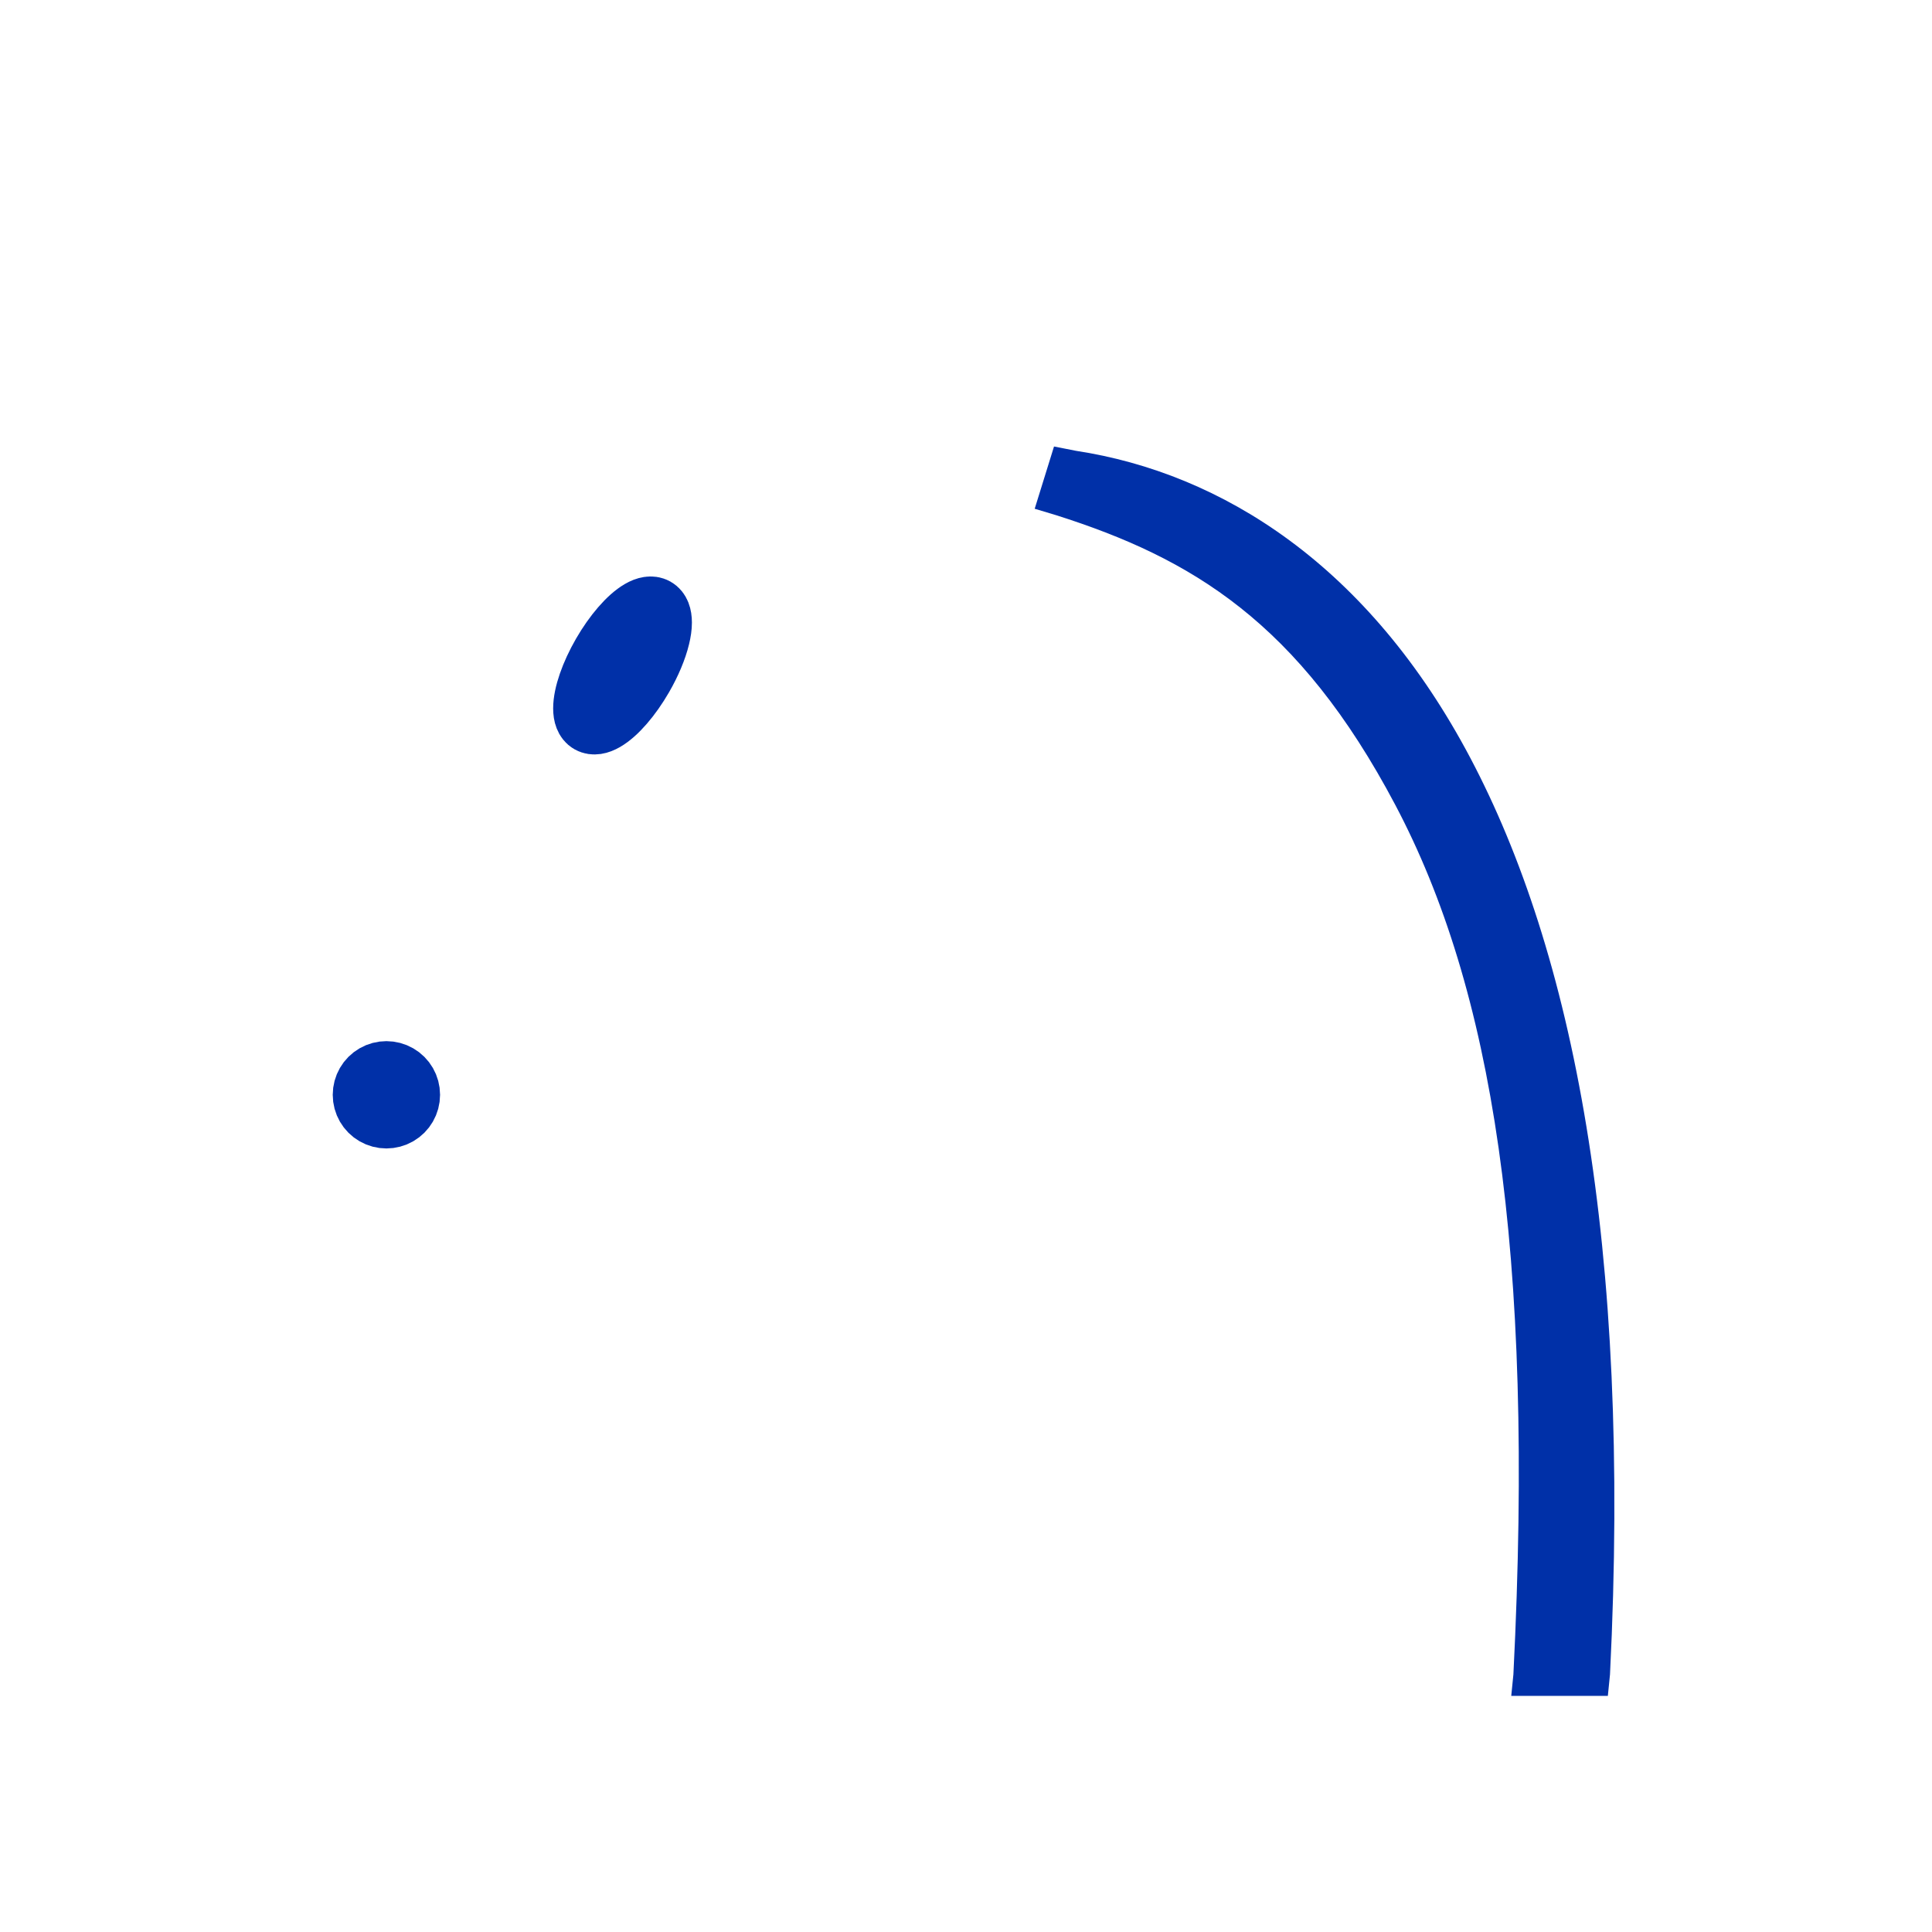
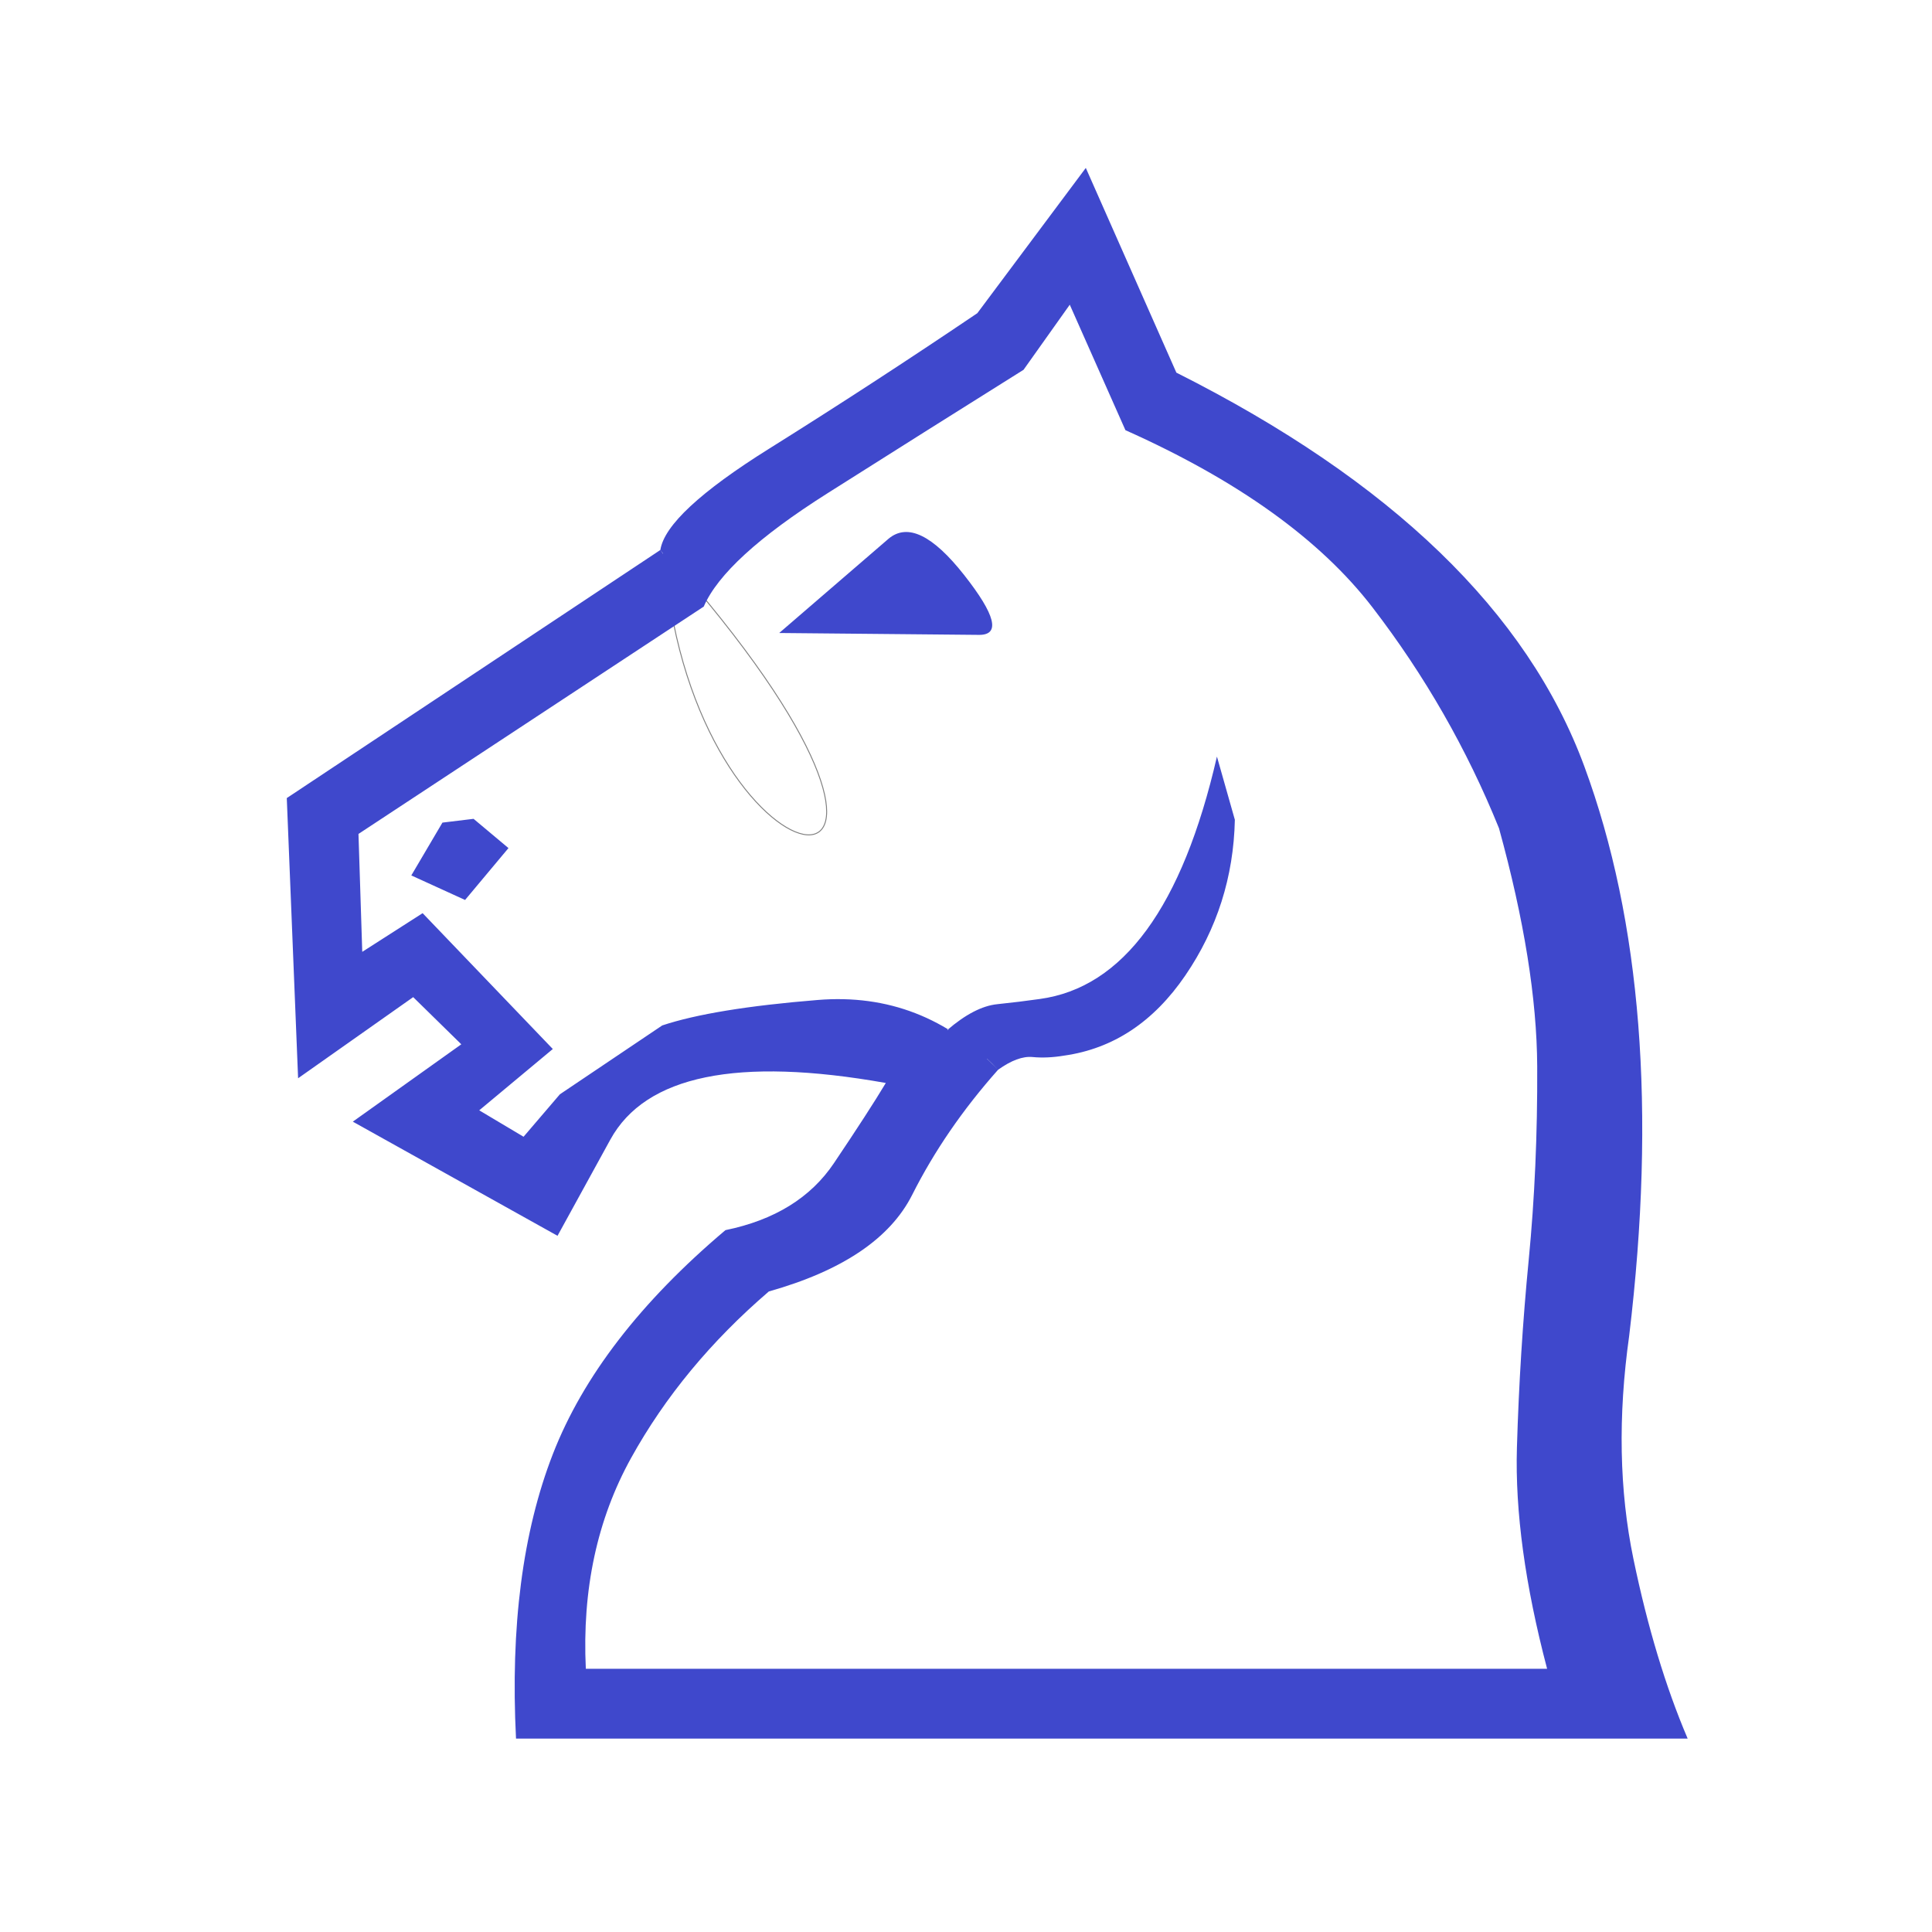
- <svg xmlns="http://www.w3.org/2000/svg" width="40px" height="40px" viewBox="0 0 40 40" version="1.1" baseProfile="full">
-   <g id="5wn" transform="matrix(0.888889 0 0 0.888889 0 0)">
-     <path transform="matrix(1 0 0 1 0 0)" d="M22 10C 32.5 11 38.5 18 38 39L38 39L15 39C 15 30 25 32.5 23 18" stroke-width="1.5" fill-rule="nonzero" style="fill: rgb(255, 255, 255); stroke: rgb(255, 255, 255);" />
-     <path transform="matrix(1 0 0 1 0 0)" d="M24 18C 24.38 20.91 18.45 25.37 16 27C 13 29 13.18 31.34 11 31C 9.958 30.06 12.41 27.96 11 28C 10 28 11.19 29.23 10 30C 9 30 5.997 31 6 26C 6 24 12 14 12 14C 12 14 13.89 12.1 14 10.5C 13.27 9.506 13.5 8.5 13.5 7.5C 14.5 6.5 16.5 10 16.5 10L16.5 10L18.5 10C 18.5 10 19.28 8.008 21 7C 22 7 22 10 22 10" stroke-width="1.5" fill-rule="nonzero" style="stroke: rgb(255, 255, 255); fill: rgb(255, 255, 255);" />
-     <path transform="matrix(1 0 0 1 0 0)" d="M9.5 25.5C 9.5 25.679 9.405 25.844 9.25 25.933C 9.095 26.022 8.905 26.022 8.75 25.933C 8.595 25.844 8.5 25.679 8.5 25.5C 8.5 25.321 8.595 25.156 8.75 25.067C 8.905 24.978 9.095 24.978 9.25 25.067C 9.405 25.156 9.5 25.321 9.5 25.5z" stroke-width="1.5" fill-rule="nonzero" style="stroke: rgb(0, 48, 168); fill: rgb(0, 48, 168);" />
-     <path transform="matrix(0.866 0.5 -0.5 0.866 9.693 -5.173)" d="M 15 15.5 C 15 16.036 14.905 16.531 14.75 16.799 C 14.595 17.067 14.405 17.067 14.25 16.799 C 14.095 16.531 14 16.036 14 15.5 C 14 14.964 14.095 14.469 14.25 14.201 C 14.405 13.933 14.595 13.933 14.75 14.201 C 14.798 14.284 14.84 14.389 14.875 14.509 C 14.955 14.779 15 15.13 15 15.5 Z" stroke-width="1.5" fill-rule="nonzero" style="stroke: rgb(0, 48, 168);" />
-     <path transform="matrix(1 0 0 1 0 0)" d="M24.55 10.4L24.1 11.85L24.6 12C 27.75 13 30.25 14.49 32.5 18.75C 34.75 23.01 35.75 29.06 35.25 39L35.25 39L35.2 39.5L37.45 39.5L37.5 39C 38 28.94 36.62 22.15 34.25 17.66C 31.88 13.17 28.46 11.02 25.06 10.5L25.06 10.5L24.55 10.4z" stroke="none" fill-rule="nonzero" style="fill: rgb(0, 48, 168);" />
+ <svg xmlns="http://www.w3.org/2000/svg" viewBox="0 0 2048 2048">
+   <g id="g3337-3" style="fill:#f9f9f9;fill-opacity:1" transform="matrix(1, 0, 0, 1, -1.4210854715202004e-13, 2.842170943040401e-14)">
+     <g style="fill:#f9f9f9;fill-opacity:1" transform="matrix(1,0,0,-1,0,2048)" id="g4-6">
+       <path style="fill-opacity: 1; fill: rgb(255, 255, 255); stroke: rgb(128, 128, 128);" d="m 706.508,1434.627 c 4,26 59.856,70.511 132.856,116.178 73,45.667 144.331,89.161 218.33,139.161 l 86.797,106.271 85.153,-169.271 c 228,-114.667 369.997,-292.884 430.33,-456.551 60.333,-163.667 41.455,-271.545 12.788,-510.212 -12,-85.333 -1.822,-192.37 13.178,-264.703 15,-72.333 8.133,-88.105 31.466,-142.771 L 588.22,241.881 c -6,118.667 9.169,188.794 41.169,271.127 32,82.333 66.966,120.28 156.966,196.28 52,10.667 118.537,60.367 143.203,97.034 24.667,36.667 56.017,88.864 68.017,108.864 -157.333,28 -362.051,24.427 -378.78,-51.322 L 567.136,800.915 458.61,865.508 528.051,936.661 438,1027.881 l -87.288,-49.119 -7.661,203.712 378.644,260.83 c 336.348,-388.678 25.129,-355.729 -15.186,-8.678 z" id="path6-7" />
+     </g>
  </g>
+   <g id="g3337" transform="matrix(1, 0, 0, 1, -1.4210854715202004e-13, 2.842170943040401e-14)">
+     <g style="fill:#000000" transform="matrix(1 0 0 -1 0 2048)" id="g4">
+       <path style="fill: rgb(63, 72, 204);" d="m1004 956q31-17 54-42 21 15 36.5 13.5t33.5 1.5q78 11 128.5 85t52.5 165l-19 67q-55-239-188-257-21-3-45-5.5t-53-27.5zm-258 449l-46 60q6 39 115.5 107.5t220.5 143.5l115 154 96-217q342-172 432.5-417.5t47.5-603.5q-18-128 4.5-236.5t57.5-190.5h-1242q-9 178 39 301.5t183 237.5q78 16 115 71t55 85q-236 42-292-60l-56-102-217 121 115 82-51 50-122-86-12 297 396 263q12-18 23-31t23-29l-366-241 4-125 64 41 138-144-78-65 47-28 38.5 45t108.5 73q54 18 165 27t191-74q-56-63-91-132.5t-152-102.5q-92-79-146-176.5t-48-223.5h1019q-35 133-32 234.5t12.5 199 9 205-40.5 252.5q-51 126-134 234t-262 188l-59 133-49-69q-99-62-208-131t-131-120zm292-30l-212 2 116 100q30 25 80-38.5t16-63.5zm-536-195l37-31-46-55-57 26 33 56z" id="path6" />
+     </g>
+   </g>
+   <ellipse style="stroke: none; stroke-width: 133.49; fill: rgb(63, 72, 204);" id="path835" cx="720.814" cy="609.627" rx="25.492" ry="32.542" transform="matrix(1, 0, 0, 1, -1.4210854715202004e-13, 2.842170943040401e-14)" />
+   <ellipse style="stroke: none; stroke-width: 121.883; fill: rgb(63, 72, 204);" id="path837" cx="1022.915" cy="1109.152" rx="29.288" ry="22.237" transform="matrix(1, 0, 0, 1, -1.4210854715202004e-13, 2.842170943040401e-14)" />
</svg>
